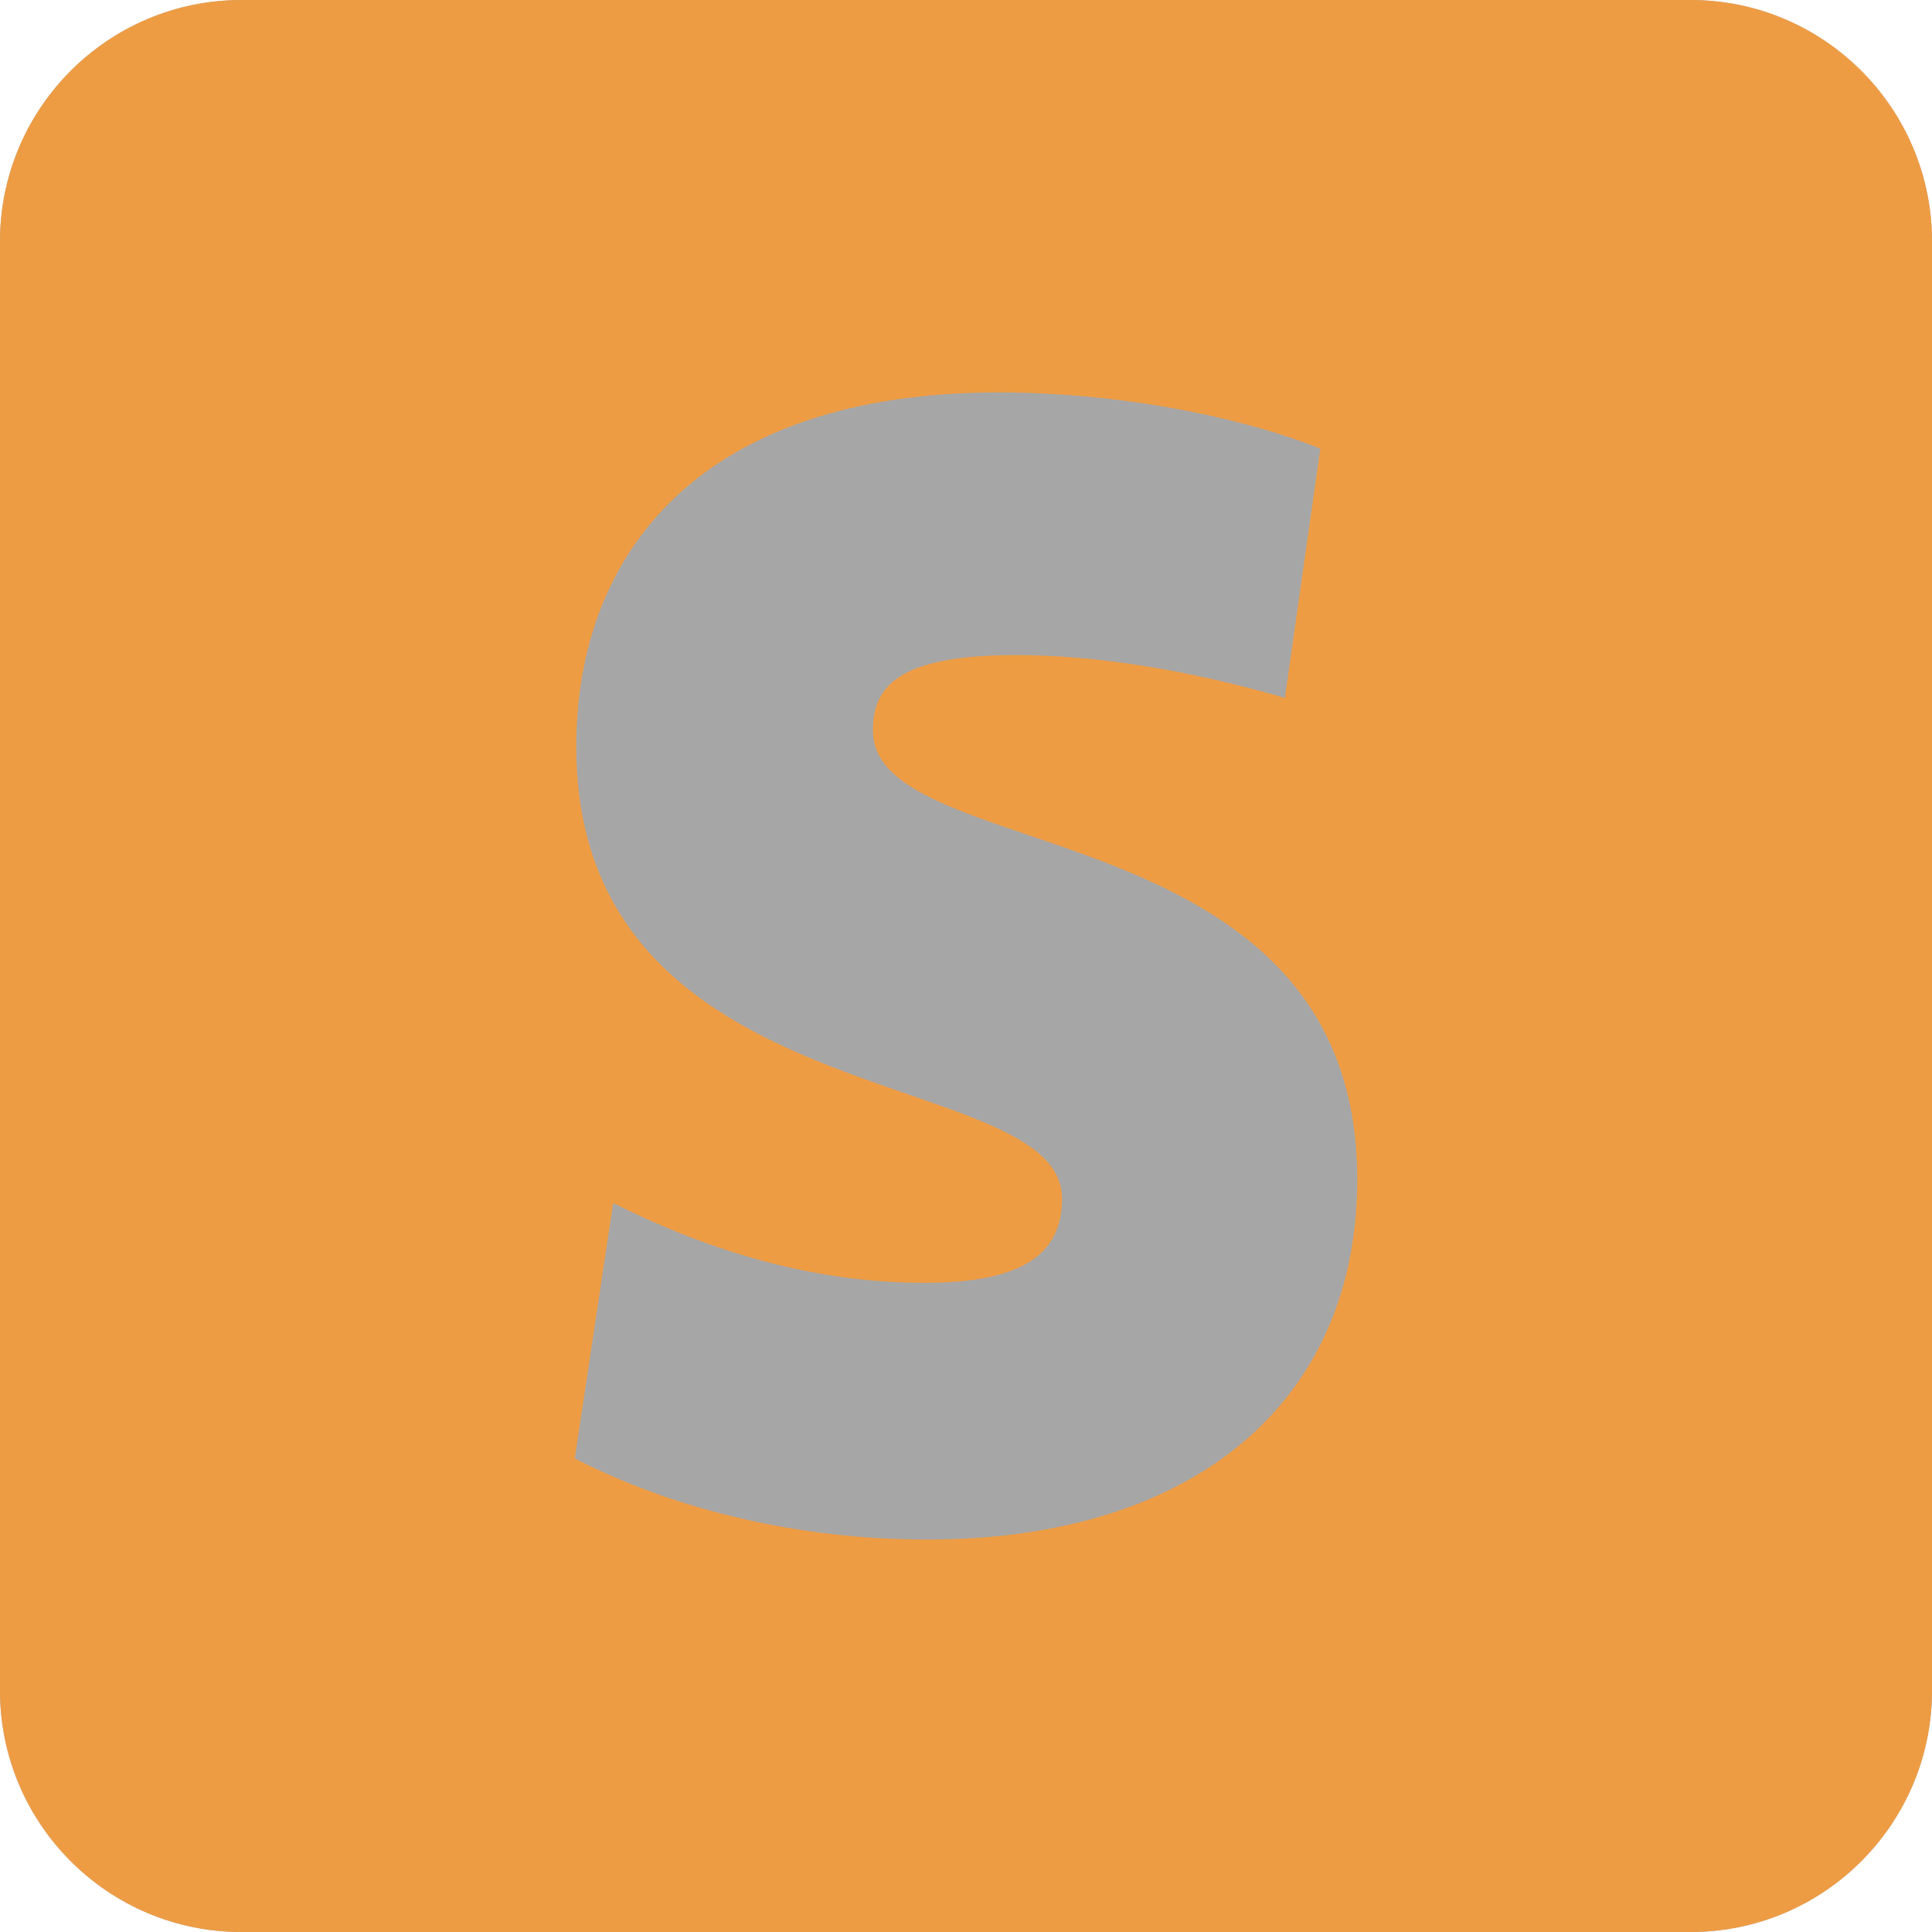
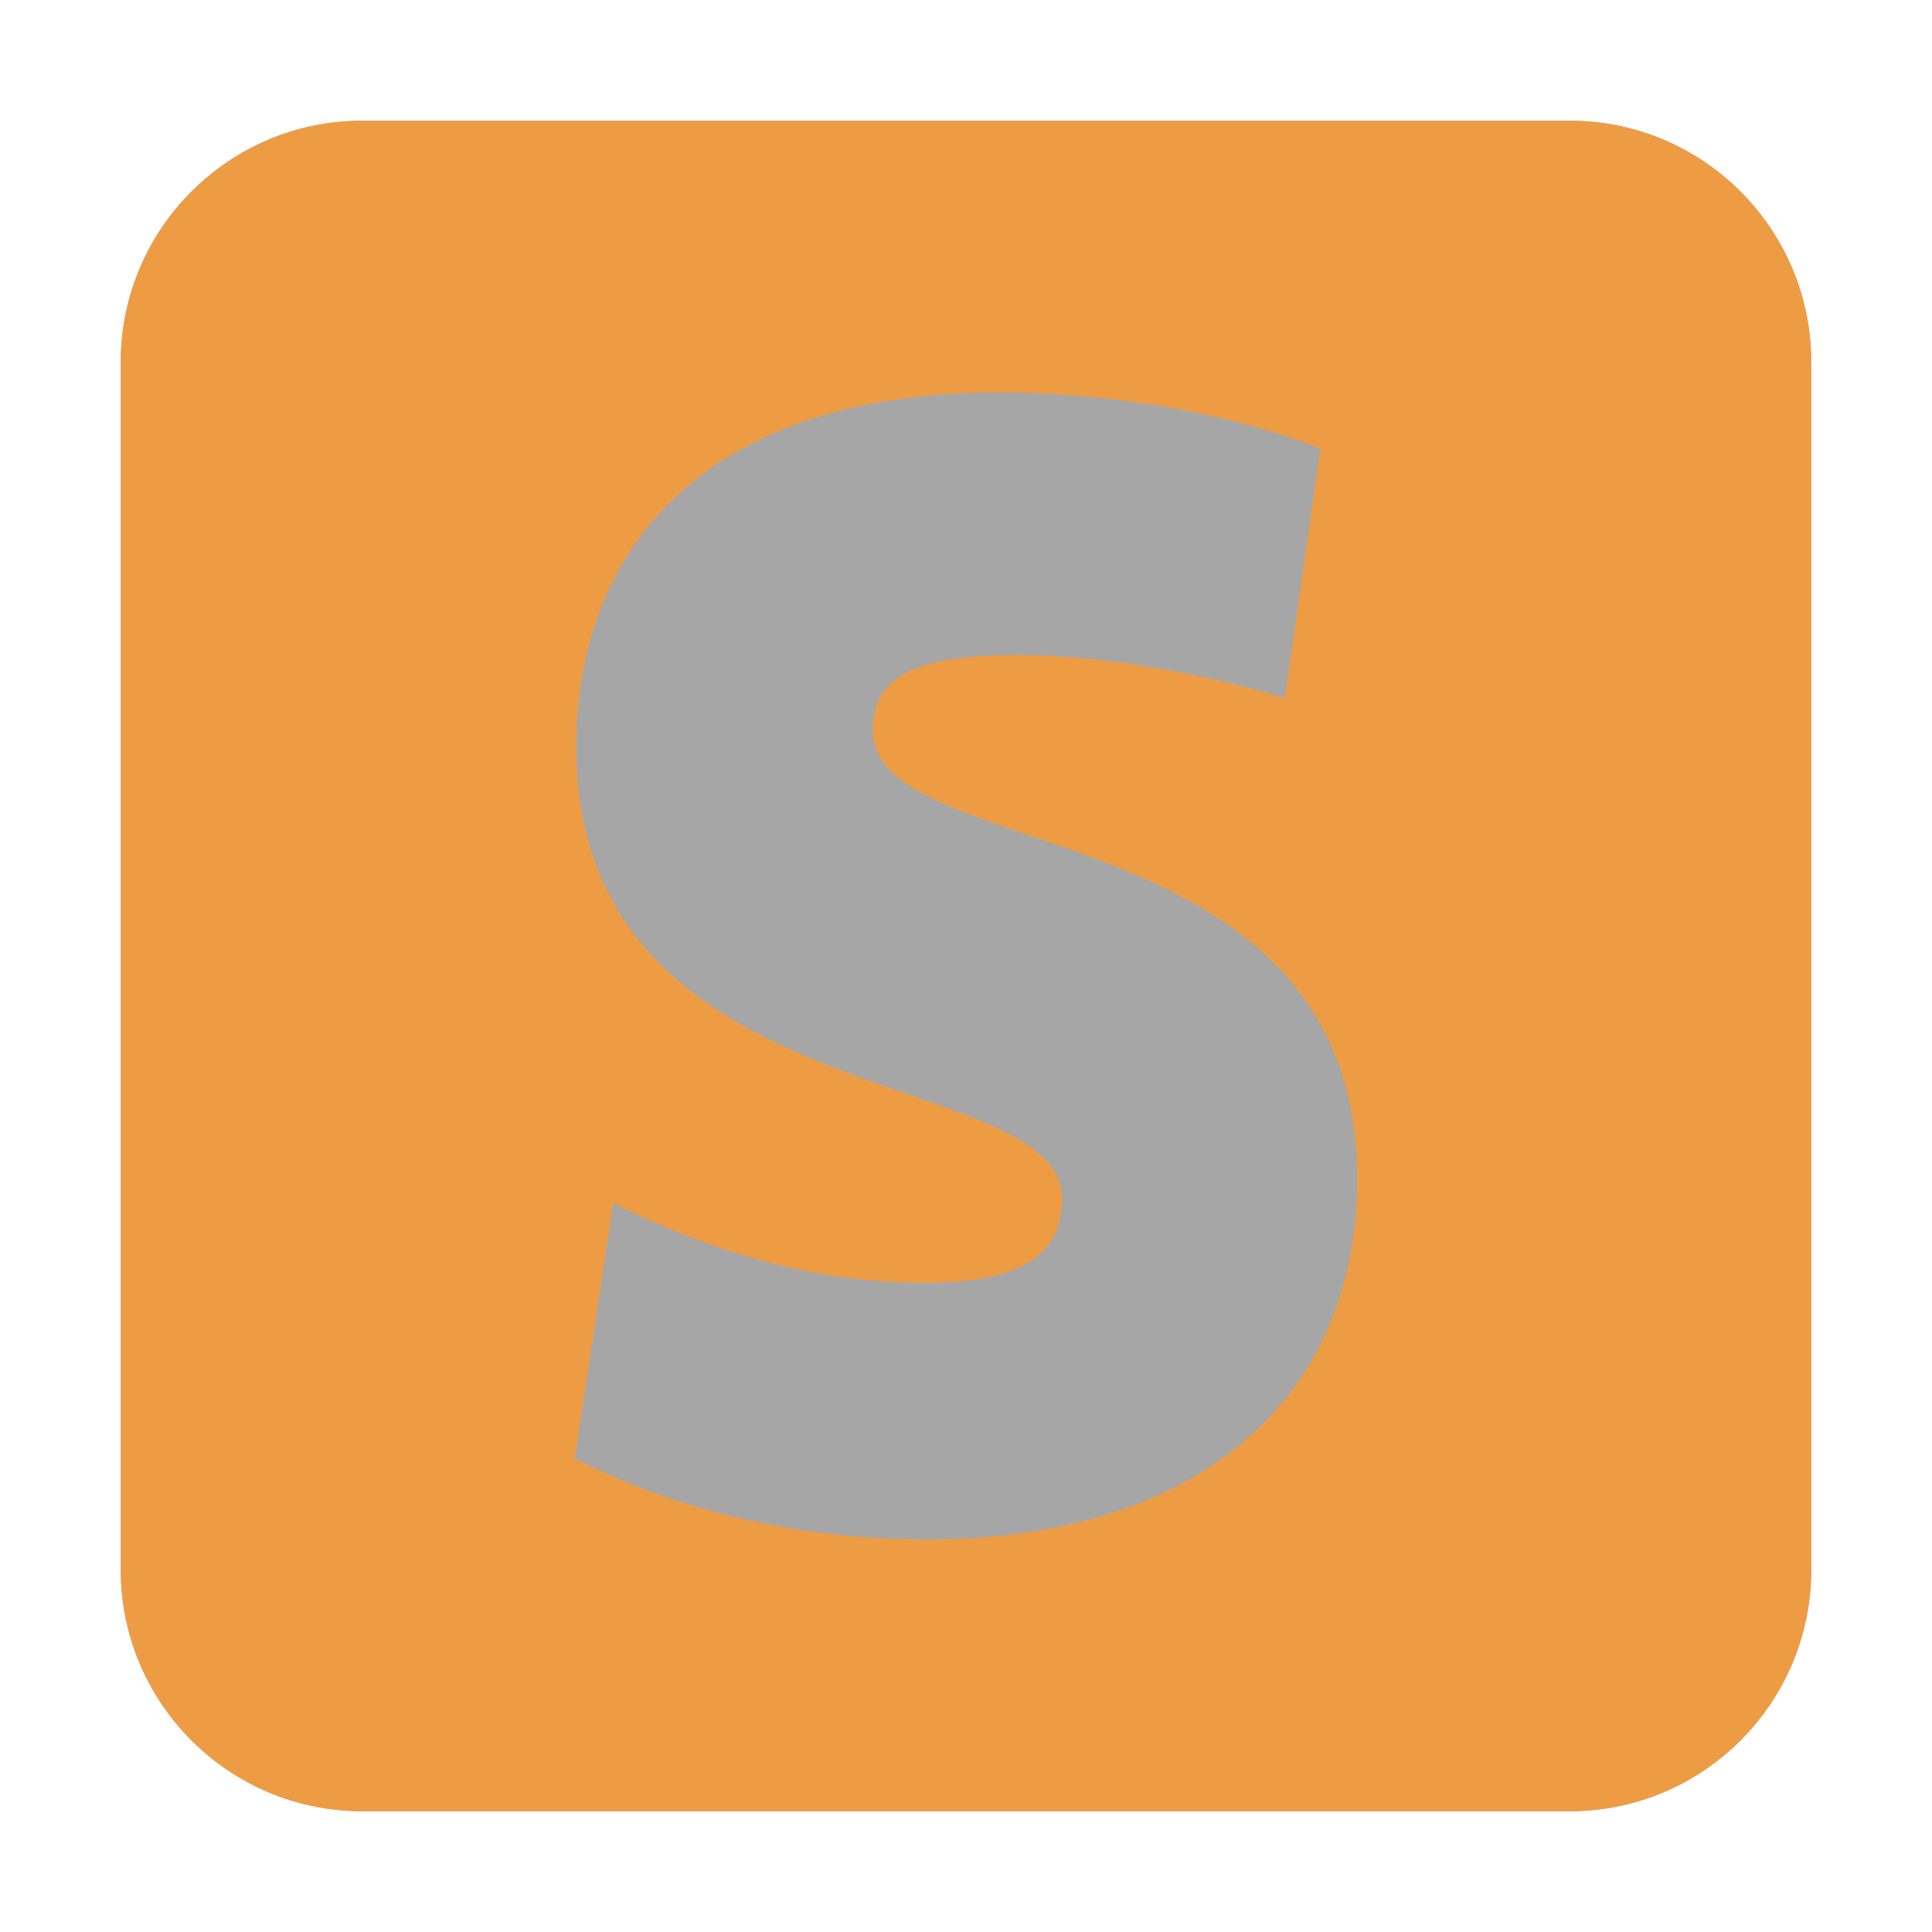
<svg xmlns="http://www.w3.org/2000/svg" width="100%" height="100%" viewBox="0 0 32 32" version="1.1" xml:space="preserve" style="fill-rule:evenodd;clip-rule:evenodd;stroke-linejoin:round;stroke-miterlimit:1.414;">
  <g transform="matrix(1,0,0,1,-72,-215)">
    <g id="solo_on" transform="matrix(1,0,0,1,72,215)">
      <rect x="0" y="0" width="32" height="32" style="fill:none;" />
-       <clipPath id="_clip1">
-         <rect x="0" y="0" width="32" height="32" />
-       </clipPath>
-       <g clip-path="url(#_clip1)">
-         <g transform="matrix(1.23077,0,0,1.23077,-3.69231,-179.692)">
-           <path d="M29,149.25C29,147.456 27.544,146 25.75,146L6.25,146C4.456,146 3,147.456 3,149.25L3,168.75C3,170.544 4.456,172 6.25,172L25.75,172C27.544,172 29,170.544 29,168.75L29,149.25Z" style="fill-opacity:0.349;" />
-         </g>
-         <g transform="matrix(1,0,0,1,-72,-215)">
-           <path d="M100,247L76,247C73.792,247 72,245.208 72,243L72,219C72,216.792 73.792,215 76,215L100,215C102.208,215 104,216.792 104,219L104,243C104,245.208 102.208,247 100,247ZM94.48,234.535C94.48,228.346 86.458,229.373 86.458,227.098C86.458,226.389 86.849,225.85 88.832,225.85C90.129,225.85 91.693,226.095 93.282,226.56L93.869,222.429C92.378,221.842 90.373,221.5 88.539,221.5C83.622,221.5 81.545,224.139 81.545,227.367C81.545,233.557 89.591,232.602 89.591,234.853C89.591,235.758 88.955,236.248 87.315,236.248C85.529,236.248 83.818,235.758 82.156,234.926L81.52,239.156C83.182,240.011 85.236,240.5 87.363,240.5C91.791,240.5 94.48,238.203 94.48,234.535Z" style="fill:rgb(238,156,68);" />
-         </g>
+       <g transform="matrix(1.07692,0,0,1.07692,-1.23077,-155.231)">
+         <path d="M29,149.714C29,147.664 27.336,146 25.286,146L6.714,146C4.664,146 3,147.664 3,149.714L3,168.286C3,170.336 4.664,172 6.714,172L25.286,172C27.336,172 29,170.336 29,168.286L29,149.714Z" style="fill-opacity:0.349;" />
+       </g>
+       <g transform="matrix(1,0,0,1,-72,-215)">
+         <path d="M98,245L78,245C75.792,245 74,243.208 74,241L74,221C74,218.792 75.792,217 78,217L98,217C100.208,217 102,218.792 102,221L102,241C102,243.208 100.208,245 98,245ZM94.48,234.535C94.48,228.346 86.458,229.373 86.458,227.098C86.458,226.389 86.849,225.85 88.832,225.85C90.129,225.85 91.693,226.095 93.282,226.56L93.869,222.429C92.378,221.842 90.373,221.5 88.539,221.5C83.622,221.5 81.545,224.139 81.545,227.367C81.545,233.557 89.591,232.602 89.591,234.853C89.591,235.758 88.955,236.248 87.315,236.248C85.529,236.248 83.818,235.758 82.156,234.926L81.52,239.156C83.182,240.011 85.236,240.5 87.363,240.5C91.791,240.5 94.48,238.203 94.48,234.535Z" style="fill:rgb(238,156,68);" />
      </g>
    </g>
  </g>
</svg>
